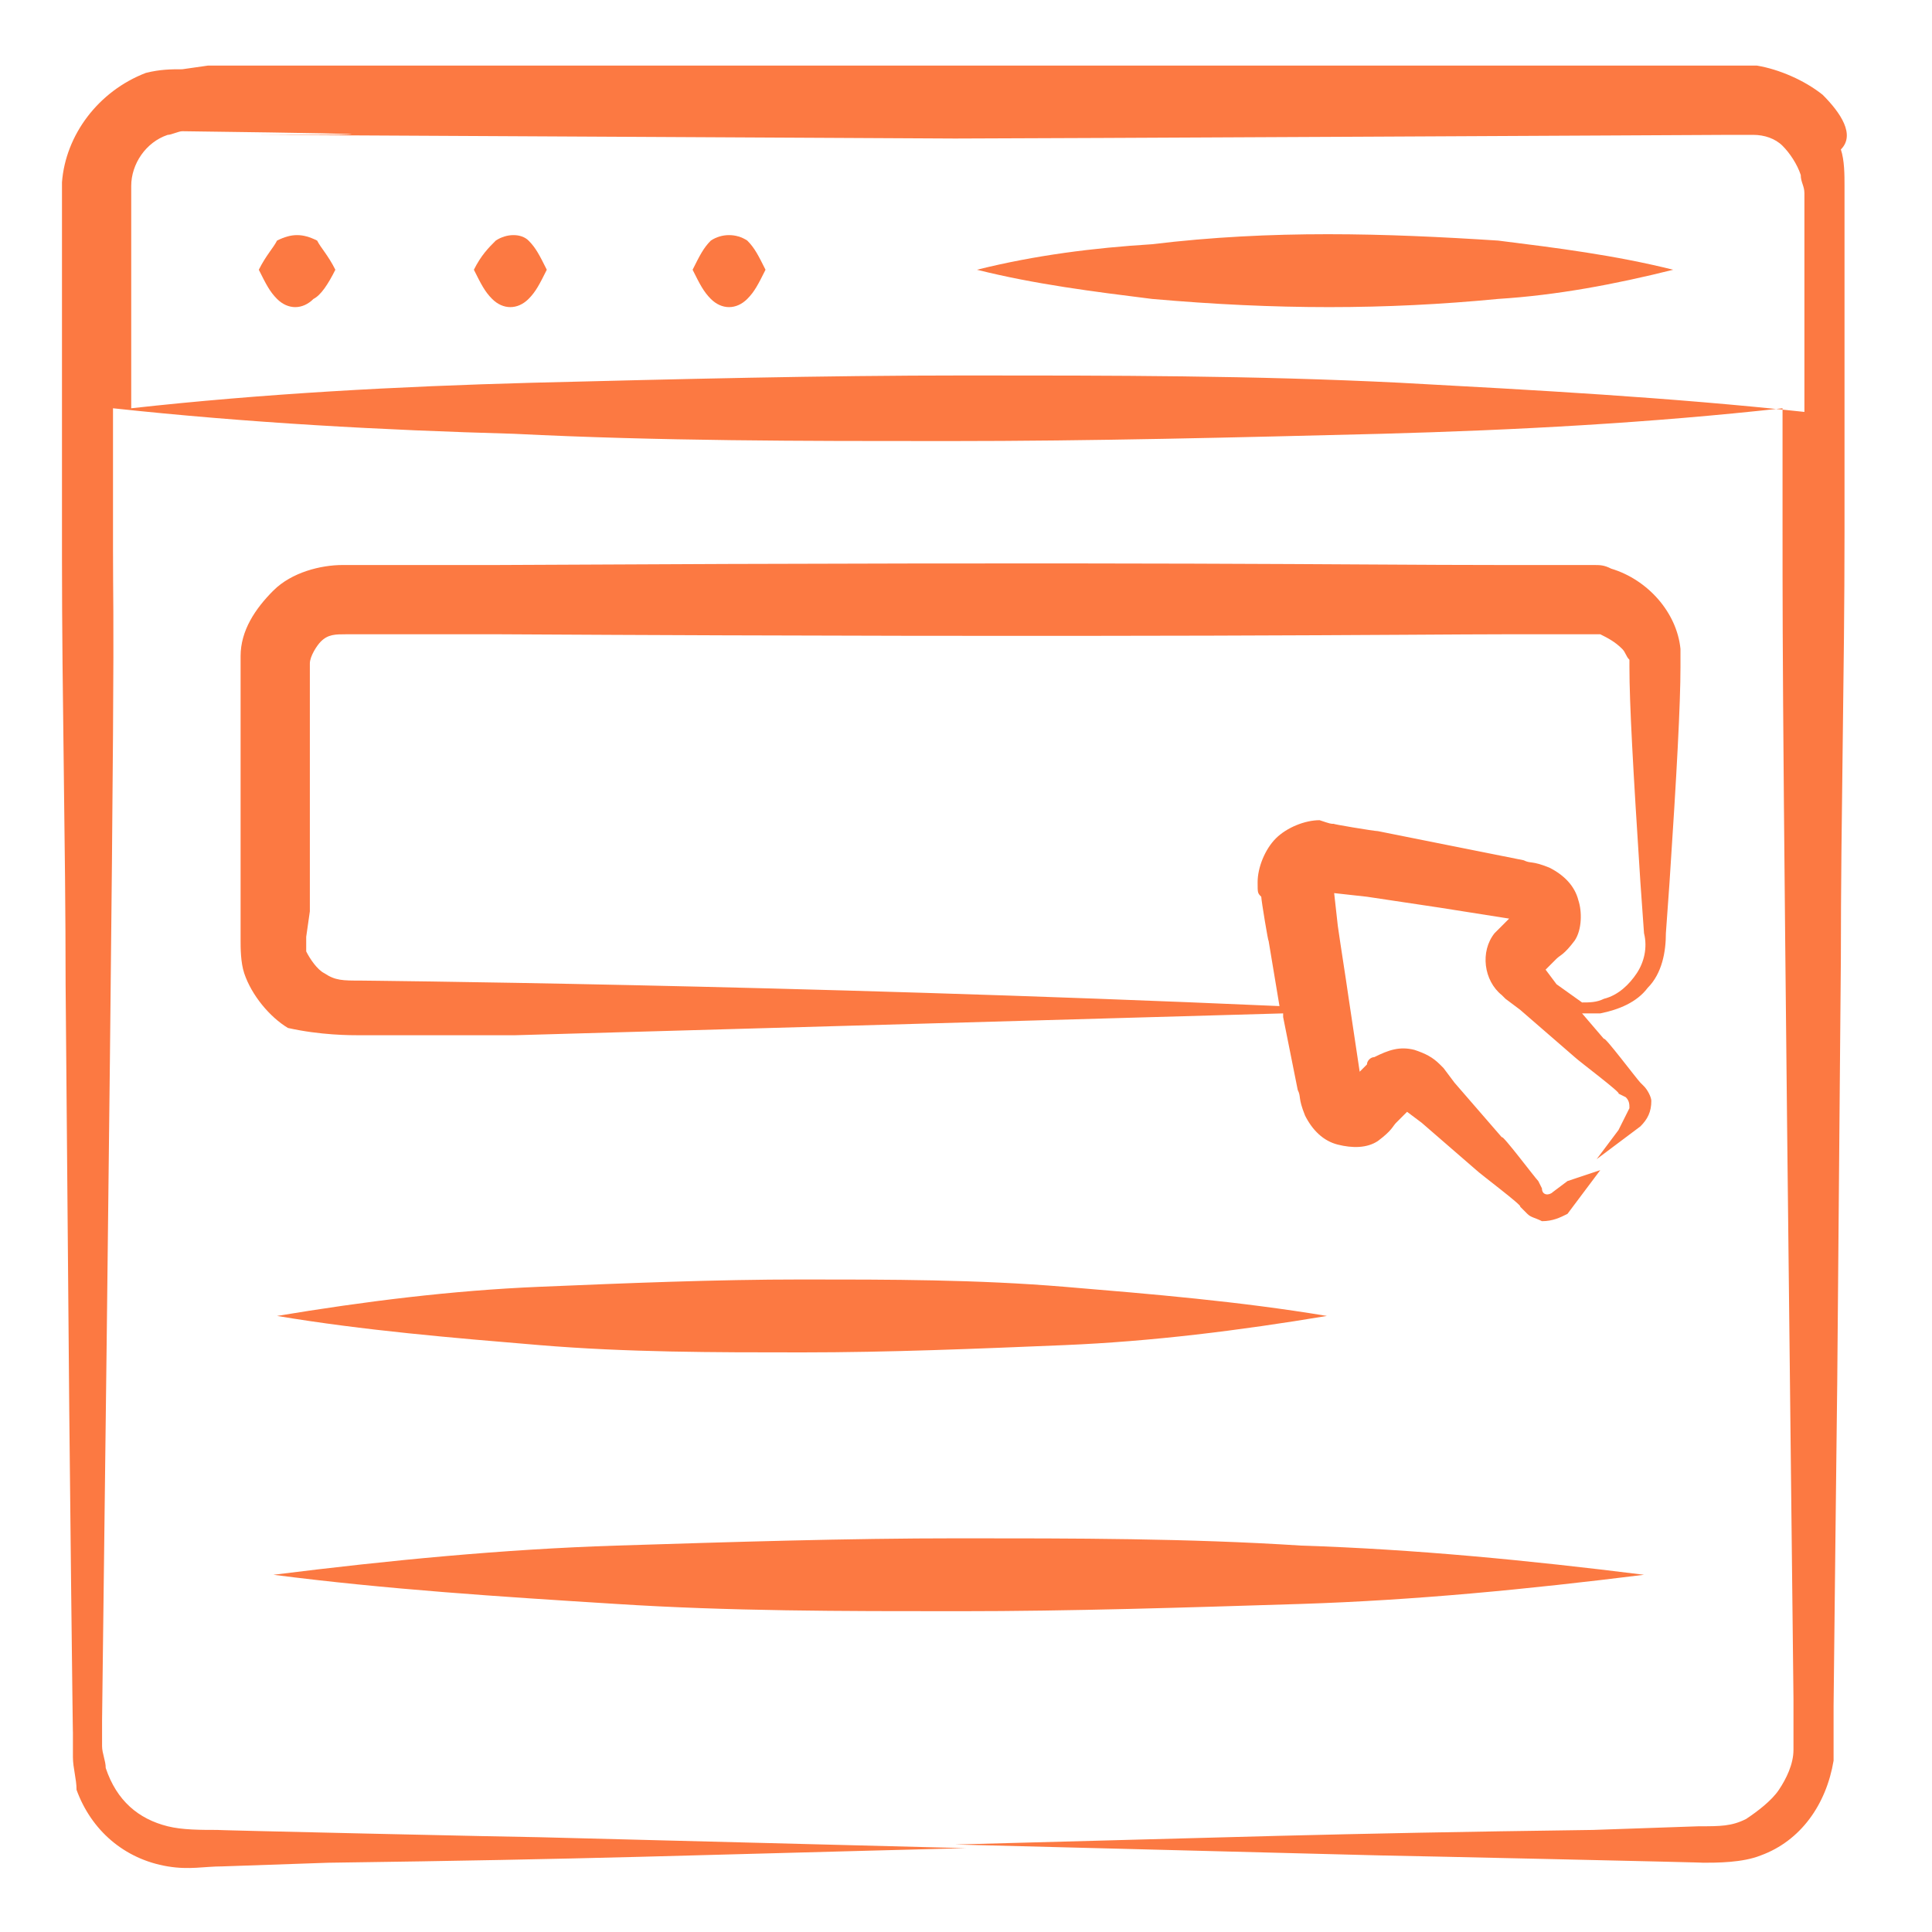
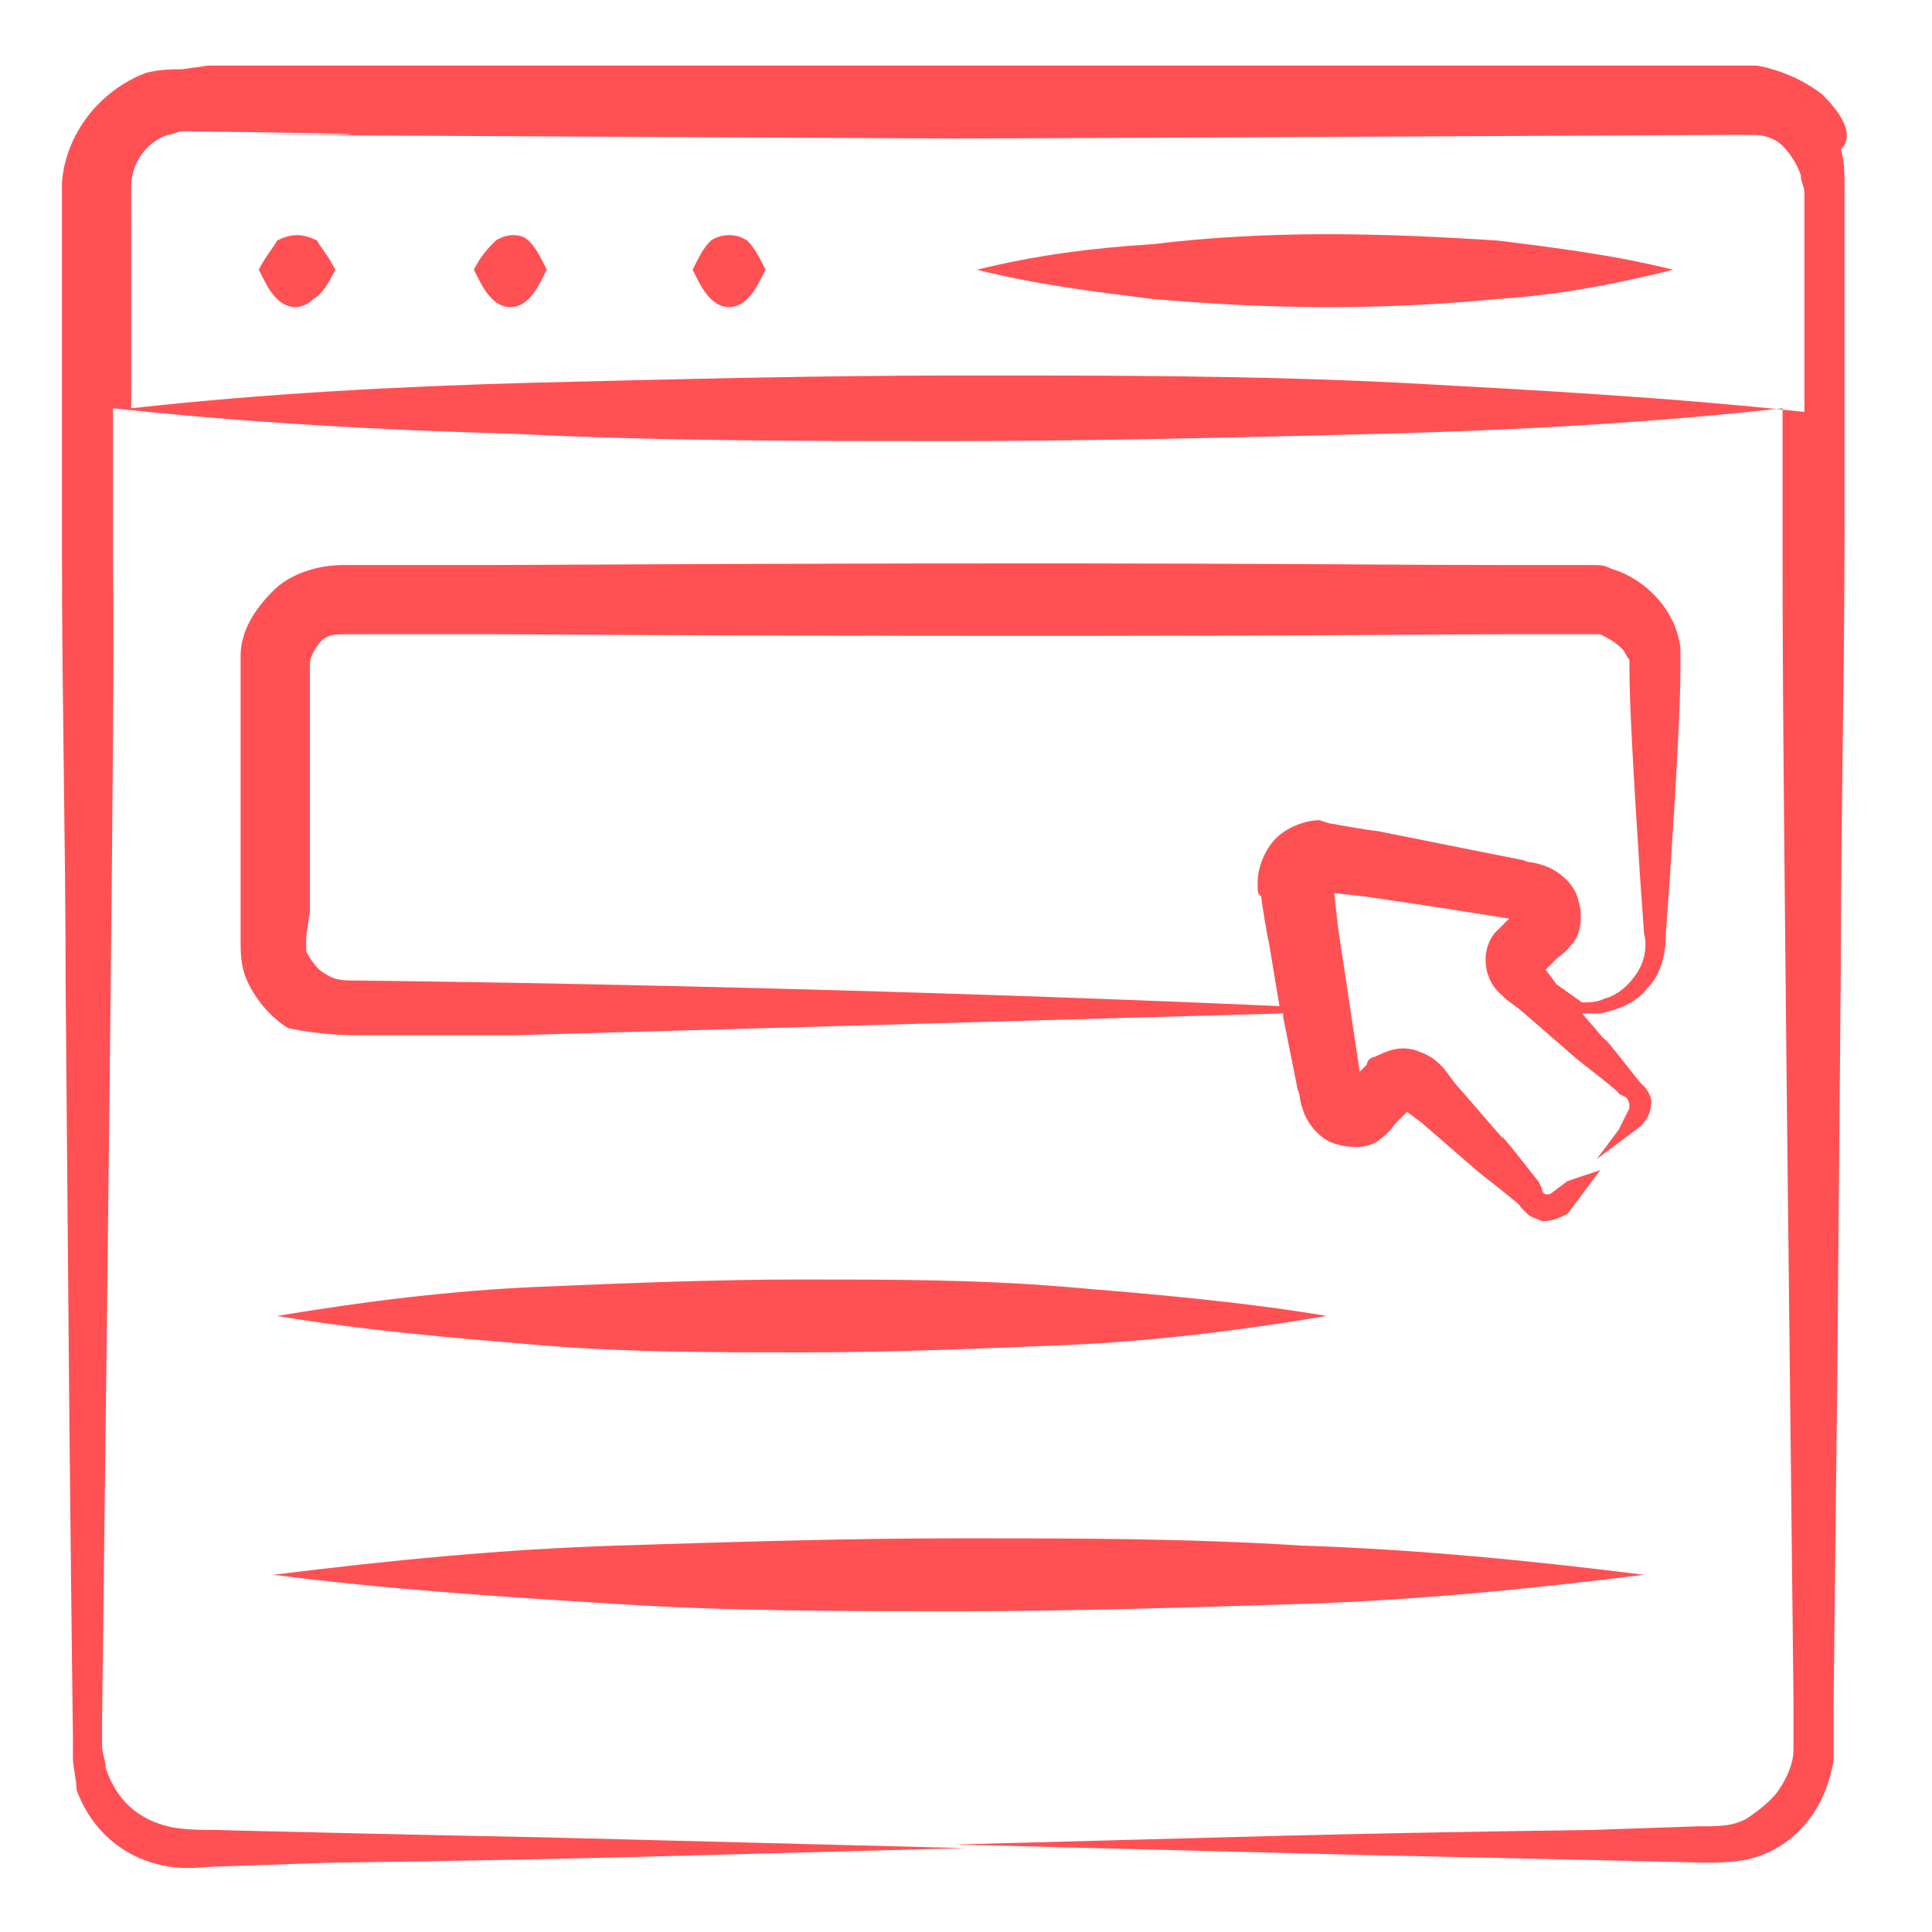
<svg xmlns="http://www.w3.org/2000/svg" width="100" height="100" viewBox="0 0 100 100" fill="none">
-   <path d="M94.34 4.906C93.396 4.151 92.075 3.585 90.943 3.396C90.189 3.396 90 3.396 89.434 3.396H88.113C87.736 3.396 71.321 3.396 71.509 3.396H49.434H27.358C26.604 3.396 9.811 3.396 10.755 3.396L9.434 3.585C8.868 3.585 8.302 3.585 7.547 3.774C5.094 4.717 3.396 6.981 3.208 9.434V12.264C3.208 12.642 3.208 29.057 3.208 28.868C3.208 36.226 3.396 43.585 3.396 50.943L3.585 73.019C3.585 73.774 3.774 90.566 3.774 89.623V90.943C3.774 91.51 3.962 92.076 3.962 92.641C4.717 94.717 6.415 96.226 8.679 96.604C9.811 96.793 10.566 96.604 11.509 96.604L16.981 96.415C30.943 96.226 35.094 96.038 50 95.66C42.642 95.472 35.283 95.283 27.924 95.094C27.17 95.094 10.377 94.717 11.321 94.717C10.377 94.717 9.434 94.717 8.679 94.528C7.17 94.151 6.038 93.208 5.472 91.51C5.472 91.132 5.283 90.755 5.283 90.377V89.057C6.038 28.491 5.849 33.774 5.849 28.491V21.132C12.83 21.887 19.811 22.264 26.604 22.453C34.151 22.83 41.509 22.83 49.057 22.83C56.604 22.83 63.962 22.642 71.509 22.453C78.49 22.264 85.472 21.887 92.264 21.132V27.358C92.264 34.151 92.264 38.302 92.83 87.924V90.566C92.83 91.321 92.453 92.076 92.075 92.641C91.698 93.208 90.943 93.774 90.377 94.151C89.623 94.528 89.057 94.528 87.924 94.528L82.453 94.717C68.49 94.906 63.962 95.094 49.434 95.472C56.792 95.66 64.151 95.849 71.509 96.038C71.887 96.038 89.057 96.415 88.113 96.415C88.868 96.415 90.189 96.415 91.132 96.038C93.207 95.283 94.528 93.396 94.906 91.132C94.906 90 94.906 89.245 94.906 88.302C94.906 87.924 95.094 71.51 95.094 71.698L95.283 49.623C95.283 42.264 95.472 34.906 95.472 27.547C95.472 27.358 95.472 9.434 95.472 9.623C95.472 9.057 95.472 8.302 95.283 7.736C96.038 6.981 95.283 5.849 94.34 4.906ZM72.453 19.811C64.906 19.434 57.547 19.434 50 19.434C42.453 19.434 35.094 19.623 27.547 19.811C20.566 20 13.585 20.377 6.792 21.132V17.736V12.264V9.623C6.792 8.491 7.547 7.359 8.679 6.981C8.868 6.981 9.245 6.792 9.434 6.792C38.679 7.17 -20.755 6.792 49.434 7.17C52.642 7.17 89.623 6.981 89.434 6.981H90.755C91.321 6.981 91.887 7.17 92.264 7.547C92.641 7.925 93.019 8.491 93.207 9.057C93.207 9.434 93.396 9.623 93.396 10C93.396 10.189 93.396 17.358 93.396 16.981V21.321C86.415 20.566 79.434 20.189 72.453 19.811Z" fill="#FC7942" />
-   <path d="M14.339 12.453C14.151 12.83 13.773 13.207 13.396 13.962C13.773 14.717 13.962 15.094 14.339 15.472C14.905 16.038 15.66 16.038 16.226 15.472C16.604 15.283 16.981 14.717 17.358 13.962C16.981 13.207 16.604 12.83 16.415 12.453C15.66 12.075 15.094 12.075 14.339 12.453Z" fill="#FC7942" />
-   <path d="M25.66 12.453C25.283 12.83 24.906 13.207 24.528 13.962C24.906 14.717 25.094 15.094 25.472 15.472C26.038 16.038 26.793 16.038 27.358 15.472C27.736 15.094 27.924 14.717 28.302 13.962C27.924 13.207 27.736 12.83 27.358 12.453C26.981 12.075 26.226 12.075 25.66 12.453Z" fill="#FC7942" />
-   <path d="M36.792 12.453C36.415 12.83 36.227 13.207 35.849 13.962C36.227 14.717 36.415 15.094 36.792 15.472C37.359 16.038 38.113 16.038 38.679 15.472C39.057 15.094 39.245 14.717 39.623 13.962C39.245 13.207 39.057 12.83 38.679 12.453C38.113 12.075 37.359 12.075 36.792 12.453Z" fill="#FC7942" />
-   <path d="M59.623 12.642C56.604 12.83 53.585 13.208 50.566 13.962C53.585 14.717 56.604 15.094 59.623 15.472C66.038 16.038 71.698 16.038 77.547 15.472C80.566 15.283 83.585 14.717 86.604 13.962C83.585 13.208 80.566 12.83 77.547 12.453C71.698 12.075 65.849 11.887 59.623 12.642Z" fill="#FC7942" />
-   <path d="M67.358 80C61.509 79.623 55.66 79.623 49.623 79.623C43.773 79.623 37.925 79.811 31.887 80C26.038 80.189 20.189 80.755 14.151 81.51C20 82.264 25.849 82.641 31.887 83.019C37.736 83.396 43.585 83.396 49.623 83.396C55.472 83.396 61.321 83.208 67.358 83.019C73.207 82.83 79.056 82.264 85.094 81.51C79.056 80.755 73.207 80.189 67.358 80Z" fill="#FC7942" />
-   <path d="M41.509 66.226C36.981 66.226 32.453 66.415 27.924 66.604C23.396 66.793 18.868 67.359 14.339 68.113C18.868 68.868 23.396 69.245 27.924 69.623C32.453 70 36.981 70 41.509 70C46.038 70 50.566 69.811 55.094 69.623C59.622 69.434 64.151 68.868 68.679 68.113C64.151 67.359 59.622 66.981 55.094 66.604C50.566 66.226 46.038 66.226 41.509 66.226Z" fill="#FC7942" />
-   <path d="M18.679 53.585H21.321H26.604C39.811 53.208 53.207 52.83 66.415 52.453V52.642L67.17 56.415C67.358 56.792 67.17 56.792 67.547 57.736C67.924 58.491 68.49 59.057 69.245 59.245C70 59.434 70.754 59.434 71.321 59.057C72.075 58.491 72.075 58.302 72.264 58.113L72.641 57.736L72.83 57.547L73.585 58.113L76.415 60.566C76.604 60.755 78.868 62.453 78.679 62.453L79.056 62.83C79.245 63.019 79.434 63.019 79.811 63.208C80.377 63.208 80.754 63.019 81.132 62.83L81.698 62.075L82.83 60.566L81.132 61.132L80.377 61.698C80.189 61.887 79.811 61.887 79.811 61.51L79.622 61.132C79.434 60.944 77.736 58.679 77.736 58.868L75.283 56.038L74.717 55.283L74.528 55.094C74.151 54.717 73.773 54.528 73.207 54.34C72.453 54.151 71.887 54.34 71.132 54.717C70.943 54.717 70.754 54.906 70.754 55.094L70.566 55.283L70.377 55.472L69.811 51.698C69.622 50.377 69.434 49.245 69.245 47.925L69.056 46.227L70.754 46.415L74.528 46.981L78.113 47.547L77.924 47.736L77.736 47.925C77.736 47.925 77.547 48.113 77.358 48.302C76.604 49.245 76.792 50.755 77.736 51.51L77.924 51.698L78.679 52.264L81.509 54.717C81.698 54.906 83.962 56.604 83.773 56.604L84.151 56.792C84.339 56.981 84.339 57.17 84.339 57.359L83.773 58.491L82.641 60L84.151 58.868L84.906 58.302C85.283 57.925 85.472 57.547 85.472 56.981C85.472 56.792 85.283 56.415 85.094 56.227L84.906 56.038C84.717 55.849 83.019 53.585 83.019 53.774L81.887 52.453H82.83C83.773 52.264 84.717 51.887 85.283 51.132C86.037 50.377 86.226 49.245 86.226 48.302L86.415 45.66C86.792 40 86.981 36.415 86.981 34.528C86.981 34.151 86.981 33.962 86.981 33.585C86.792 31.698 85.283 30 83.396 29.434C83.019 29.245 82.83 29.245 82.453 29.245H81.887C81.698 29.245 77.547 29.245 77.736 29.245C69.434 29.245 60.755 29.057 25.66 29.245H20.377H17.736C16.604 29.245 15.094 29.623 14.151 30.566C13.207 31.509 12.453 32.642 12.453 33.962V35.472V36.792V42.075V47.359V48.679C12.453 49.057 12.453 49.811 12.641 50.377C13.019 51.51 13.962 52.642 14.905 53.208C16.604 53.585 18.113 53.585 18.679 53.585ZM16.038 47.17V41.887C16.038 40.566 16.038 35.094 16.038 35.472C16.038 35.094 16.038 34.528 16.038 34.34C16.038 33.962 16.415 33.396 16.604 33.208C16.981 32.83 17.358 32.83 17.924 32.83H20.566H25.849C58.868 33.019 73.585 32.83 77.924 32.83C78.113 32.83 82.075 32.83 81.887 32.83H82.453H82.83C83.207 33.019 83.585 33.208 83.962 33.585C84.151 33.774 84.151 33.962 84.339 34.151V34.528C84.339 36.415 84.528 39.811 84.906 45.66L85.094 48.302C85.283 49.057 85.094 49.811 84.717 50.377C84.339 50.944 83.773 51.51 83.019 51.698C82.641 51.887 82.264 51.887 81.887 51.887L80.566 50.944L80 50.189L80.189 50L80.566 49.623C80.754 49.434 80.943 49.434 81.509 48.679C81.887 48.113 81.887 47.17 81.698 46.604C81.509 45.849 80.943 45.283 80.189 44.906C79.245 44.528 79.245 44.717 78.868 44.528L75.094 43.774L71.321 43.019C71.132 43.019 68.868 42.642 69.056 42.642C68.868 42.642 68.868 42.642 68.302 42.453C67.547 42.453 66.604 42.83 66.037 43.396C65.472 43.962 65.094 44.906 65.094 45.66C65.094 46.227 65.094 46.227 65.283 46.415C65.283 46.604 65.66 48.868 65.66 48.679C65.849 49.811 66.037 50.944 66.226 52.075C40.566 50.944 18.302 50.755 18.679 50.755C17.736 50.755 17.358 50.755 16.792 50.377C16.415 50.189 16.038 49.623 15.849 49.245C15.849 49.057 15.849 48.868 15.849 48.491L16.038 47.17Z" fill="#FC7942" />
+   <path d="M94.34 4.906C93.396 4.151 92.075 3.585 90.943 3.396C90.189 3.396 90 3.396 89.434 3.396H88.113C87.736 3.396 71.321 3.396 71.509 3.396H49.434H27.358C26.604 3.396 9.811 3.396 10.755 3.396L9.434 3.585C8.868 3.585 8.302 3.585 7.547 3.774C5.094 4.717 3.396 6.981 3.208 9.434V12.264C3.208 12.642 3.208 29.057 3.208 28.868C3.208 36.226 3.396 43.585 3.396 50.943L3.585 73.019C3.585 73.774 3.774 90.566 3.774 89.623V90.943C3.774 91.51 3.962 92.076 3.962 92.641C4.717 94.717 6.415 96.226 8.679 96.604C9.811 96.793 10.566 96.604 11.509 96.604L16.981 96.415C30.943 96.226 35.094 96.038 50 95.66C42.642 95.472 35.283 95.283 27.924 95.094C27.17 95.094 10.377 94.717 11.321 94.717C10.377 94.717 9.434 94.717 8.679 94.528C7.17 94.151 6.038 93.208 5.472 91.51C5.472 91.132 5.283 90.755 5.283 90.377V89.057C6.038 28.491 5.849 33.774 5.849 28.491V21.132C12.83 21.887 19.811 22.264 26.604 22.453C34.151 22.83 41.509 22.83 49.057 22.83C56.604 22.83 63.962 22.642 71.509 22.453C78.49 22.264 85.472 21.887 92.264 21.132V27.358C92.264 34.151 92.264 38.302 92.83 87.924V90.566C92.83 91.321 92.453 92.076 92.075 92.641C91.698 93.208 90.943 93.774 90.377 94.151C89.623 94.528 89.057 94.528 87.924 94.528L82.453 94.717C68.49 94.906 63.962 95.094 49.434 95.472C56.792 95.66 64.151 95.849 71.509 96.038C71.887 96.038 89.057 96.415 88.113 96.415C88.868 96.415 90.189 96.415 91.132 96.038C93.207 95.283 94.528 93.396 94.906 91.132C94.906 90 94.906 89.245 94.906 88.302C94.906 87.924 95.094 71.51 95.094 71.698L95.283 49.623C95.283 42.264 95.472 34.906 95.472 27.547C95.472 27.358 95.472 9.434 95.472 9.623C95.472 9.057 95.472 8.302 95.283 7.736C96.038 6.981 95.283 5.849 94.34 4.906ZM72.453 19.811C64.906 19.434 57.547 19.434 50 19.434C42.453 19.434 35.094 19.623 27.547 19.811C20.566 20 13.585 20.377 6.792 21.132V17.736V12.264V9.623C6.792 8.491 7.547 7.359 8.679 6.981C8.868 6.981 9.245 6.792 9.434 6.792C38.679 7.17 -20.755 6.792 49.434 7.17C52.642 7.17 89.623 6.981 89.434 6.981H90.755C91.321 6.981 91.887 7.17 92.264 7.547C92.641 7.925 93.019 8.491 93.207 9.057C93.207 9.434 93.396 9.623 93.396 10C93.396 10.189 93.396 17.358 93.396 16.981V21.321C86.415 20.566 79.434 20.189 72.453 19.811Z" fill="#ff5154" />
+   <path d="M14.339 12.453C14.151 12.83 13.773 13.207 13.396 13.962C13.773 14.717 13.962 15.094 14.339 15.472C14.905 16.038 15.66 16.038 16.226 15.472C16.604 15.283 16.981 14.717 17.358 13.962C16.981 13.207 16.604 12.83 16.415 12.453C15.66 12.075 15.094 12.075 14.339 12.453Z" fill="#ff5154" />
+   <path d="M25.66 12.453C25.283 12.83 24.906 13.207 24.528 13.962C24.906 14.717 25.094 15.094 25.472 15.472C26.038 16.038 26.793 16.038 27.358 15.472C27.736 15.094 27.924 14.717 28.302 13.962C27.924 13.207 27.736 12.83 27.358 12.453C26.981 12.075 26.226 12.075 25.66 12.453Z" fill="#ff5154" />
+   <path d="M36.792 12.453C36.415 12.83 36.227 13.207 35.849 13.962C36.227 14.717 36.415 15.094 36.792 15.472C37.359 16.038 38.113 16.038 38.679 15.472C39.057 15.094 39.245 14.717 39.623 13.962C39.245 13.207 39.057 12.83 38.679 12.453C38.113 12.075 37.359 12.075 36.792 12.453Z" fill="#ff5154" />
+   <path d="M59.623 12.642C56.604 12.83 53.585 13.208 50.566 13.962C53.585 14.717 56.604 15.094 59.623 15.472C66.038 16.038 71.698 16.038 77.547 15.472C80.566 15.283 83.585 14.717 86.604 13.962C83.585 13.208 80.566 12.83 77.547 12.453C71.698 12.075 65.849 11.887 59.623 12.642Z" fill="#ff5154" />
+   <path d="M67.358 80C61.509 79.623 55.66 79.623 49.623 79.623C43.773 79.623 37.925 79.811 31.887 80C26.038 80.189 20.189 80.755 14.151 81.51C20 82.264 25.849 82.641 31.887 83.019C37.736 83.396 43.585 83.396 49.623 83.396C55.472 83.396 61.321 83.208 67.358 83.019C73.207 82.83 79.056 82.264 85.094 81.51C79.056 80.755 73.207 80.189 67.358 80Z" fill="#ff5154" />
+   <path d="M41.509 66.226C36.981 66.226 32.453 66.415 27.924 66.604C23.396 66.793 18.868 67.359 14.339 68.113C18.868 68.868 23.396 69.245 27.924 69.623C32.453 70 36.981 70 41.509 70C46.038 70 50.566 69.811 55.094 69.623C59.622 69.434 64.151 68.868 68.679 68.113C64.151 67.359 59.622 66.981 55.094 66.604C50.566 66.226 46.038 66.226 41.509 66.226Z" fill="#ff5154" />
+   <path d="M18.679 53.585H21.321H26.604C39.811 53.208 53.207 52.83 66.415 52.453V52.642L67.17 56.415C67.358 56.792 67.17 56.792 67.547 57.736C67.924 58.491 68.49 59.057 69.245 59.245C70 59.434 70.754 59.434 71.321 59.057C72.075 58.491 72.075 58.302 72.264 58.113L72.641 57.736L72.83 57.547L73.585 58.113L76.415 60.566C76.604 60.755 78.868 62.453 78.679 62.453L79.056 62.83C79.245 63.019 79.434 63.019 79.811 63.208C80.377 63.208 80.754 63.019 81.132 62.83L81.698 62.075L82.83 60.566L81.132 61.132L80.377 61.698C80.189 61.887 79.811 61.887 79.811 61.51L79.622 61.132C79.434 60.944 77.736 58.679 77.736 58.868L75.283 56.038L74.717 55.283L74.528 55.094C74.151 54.717 73.773 54.528 73.207 54.34C72.453 54.151 71.887 54.34 71.132 54.717C70.943 54.717 70.754 54.906 70.754 55.094L70.566 55.283L70.377 55.472L69.811 51.698C69.622 50.377 69.434 49.245 69.245 47.925L69.056 46.227L70.754 46.415L74.528 46.981L78.113 47.547L77.924 47.736L77.736 47.925C77.736 47.925 77.547 48.113 77.358 48.302C76.604 49.245 76.792 50.755 77.736 51.51L77.924 51.698L78.679 52.264L81.509 54.717C81.698 54.906 83.962 56.604 83.773 56.604L84.151 56.792C84.339 56.981 84.339 57.17 84.339 57.359L83.773 58.491L82.641 60L84.151 58.868L84.906 58.302C85.283 57.925 85.472 57.547 85.472 56.981C85.472 56.792 85.283 56.415 85.094 56.227L84.906 56.038C84.717 55.849 83.019 53.585 83.019 53.774L81.887 52.453H82.83C83.773 52.264 84.717 51.887 85.283 51.132C86.037 50.377 86.226 49.245 86.226 48.302L86.415 45.66C86.792 40 86.981 36.415 86.981 34.528C86.981 34.151 86.981 33.962 86.981 33.585C86.792 31.698 85.283 30 83.396 29.434C83.019 29.245 82.83 29.245 82.453 29.245H81.887C81.698 29.245 77.547 29.245 77.736 29.245C69.434 29.245 60.755 29.057 25.66 29.245H20.377H17.736C16.604 29.245 15.094 29.623 14.151 30.566C13.207 31.509 12.453 32.642 12.453 33.962V35.472V36.792V42.075V47.359V48.679C12.453 49.057 12.453 49.811 12.641 50.377C13.019 51.51 13.962 52.642 14.905 53.208C16.604 53.585 18.113 53.585 18.679 53.585ZM16.038 47.17V41.887C16.038 40.566 16.038 35.094 16.038 35.472C16.038 35.094 16.038 34.528 16.038 34.34C16.038 33.962 16.415 33.396 16.604 33.208C16.981 32.83 17.358 32.83 17.924 32.83H20.566H25.849C58.868 33.019 73.585 32.83 77.924 32.83C78.113 32.83 82.075 32.83 81.887 32.83H82.453H82.83C83.207 33.019 83.585 33.208 83.962 33.585C84.151 33.774 84.151 33.962 84.339 34.151V34.528C84.339 36.415 84.528 39.811 84.906 45.66L85.094 48.302C85.283 49.057 85.094 49.811 84.717 50.377C84.339 50.944 83.773 51.51 83.019 51.698C82.641 51.887 82.264 51.887 81.887 51.887L80.566 50.944L80 50.189L80.189 50L80.566 49.623C80.754 49.434 80.943 49.434 81.509 48.679C81.887 48.113 81.887 47.17 81.698 46.604C81.509 45.849 80.943 45.283 80.189 44.906C79.245 44.528 79.245 44.717 78.868 44.528L75.094 43.774L71.321 43.019C71.132 43.019 68.868 42.642 69.056 42.642C68.868 42.642 68.868 42.642 68.302 42.453C67.547 42.453 66.604 42.83 66.037 43.396C65.472 43.962 65.094 44.906 65.094 45.66C65.094 46.227 65.094 46.227 65.283 46.415C65.283 46.604 65.66 48.868 65.66 48.679C65.849 49.811 66.037 50.944 66.226 52.075C40.566 50.944 18.302 50.755 18.679 50.755C17.736 50.755 17.358 50.755 16.792 50.377C16.415 50.189 16.038 49.623 15.849 49.245C15.849 49.057 15.849 48.868 15.849 48.491L16.038 47.17Z" fill="#ff5154" />
</svg>
